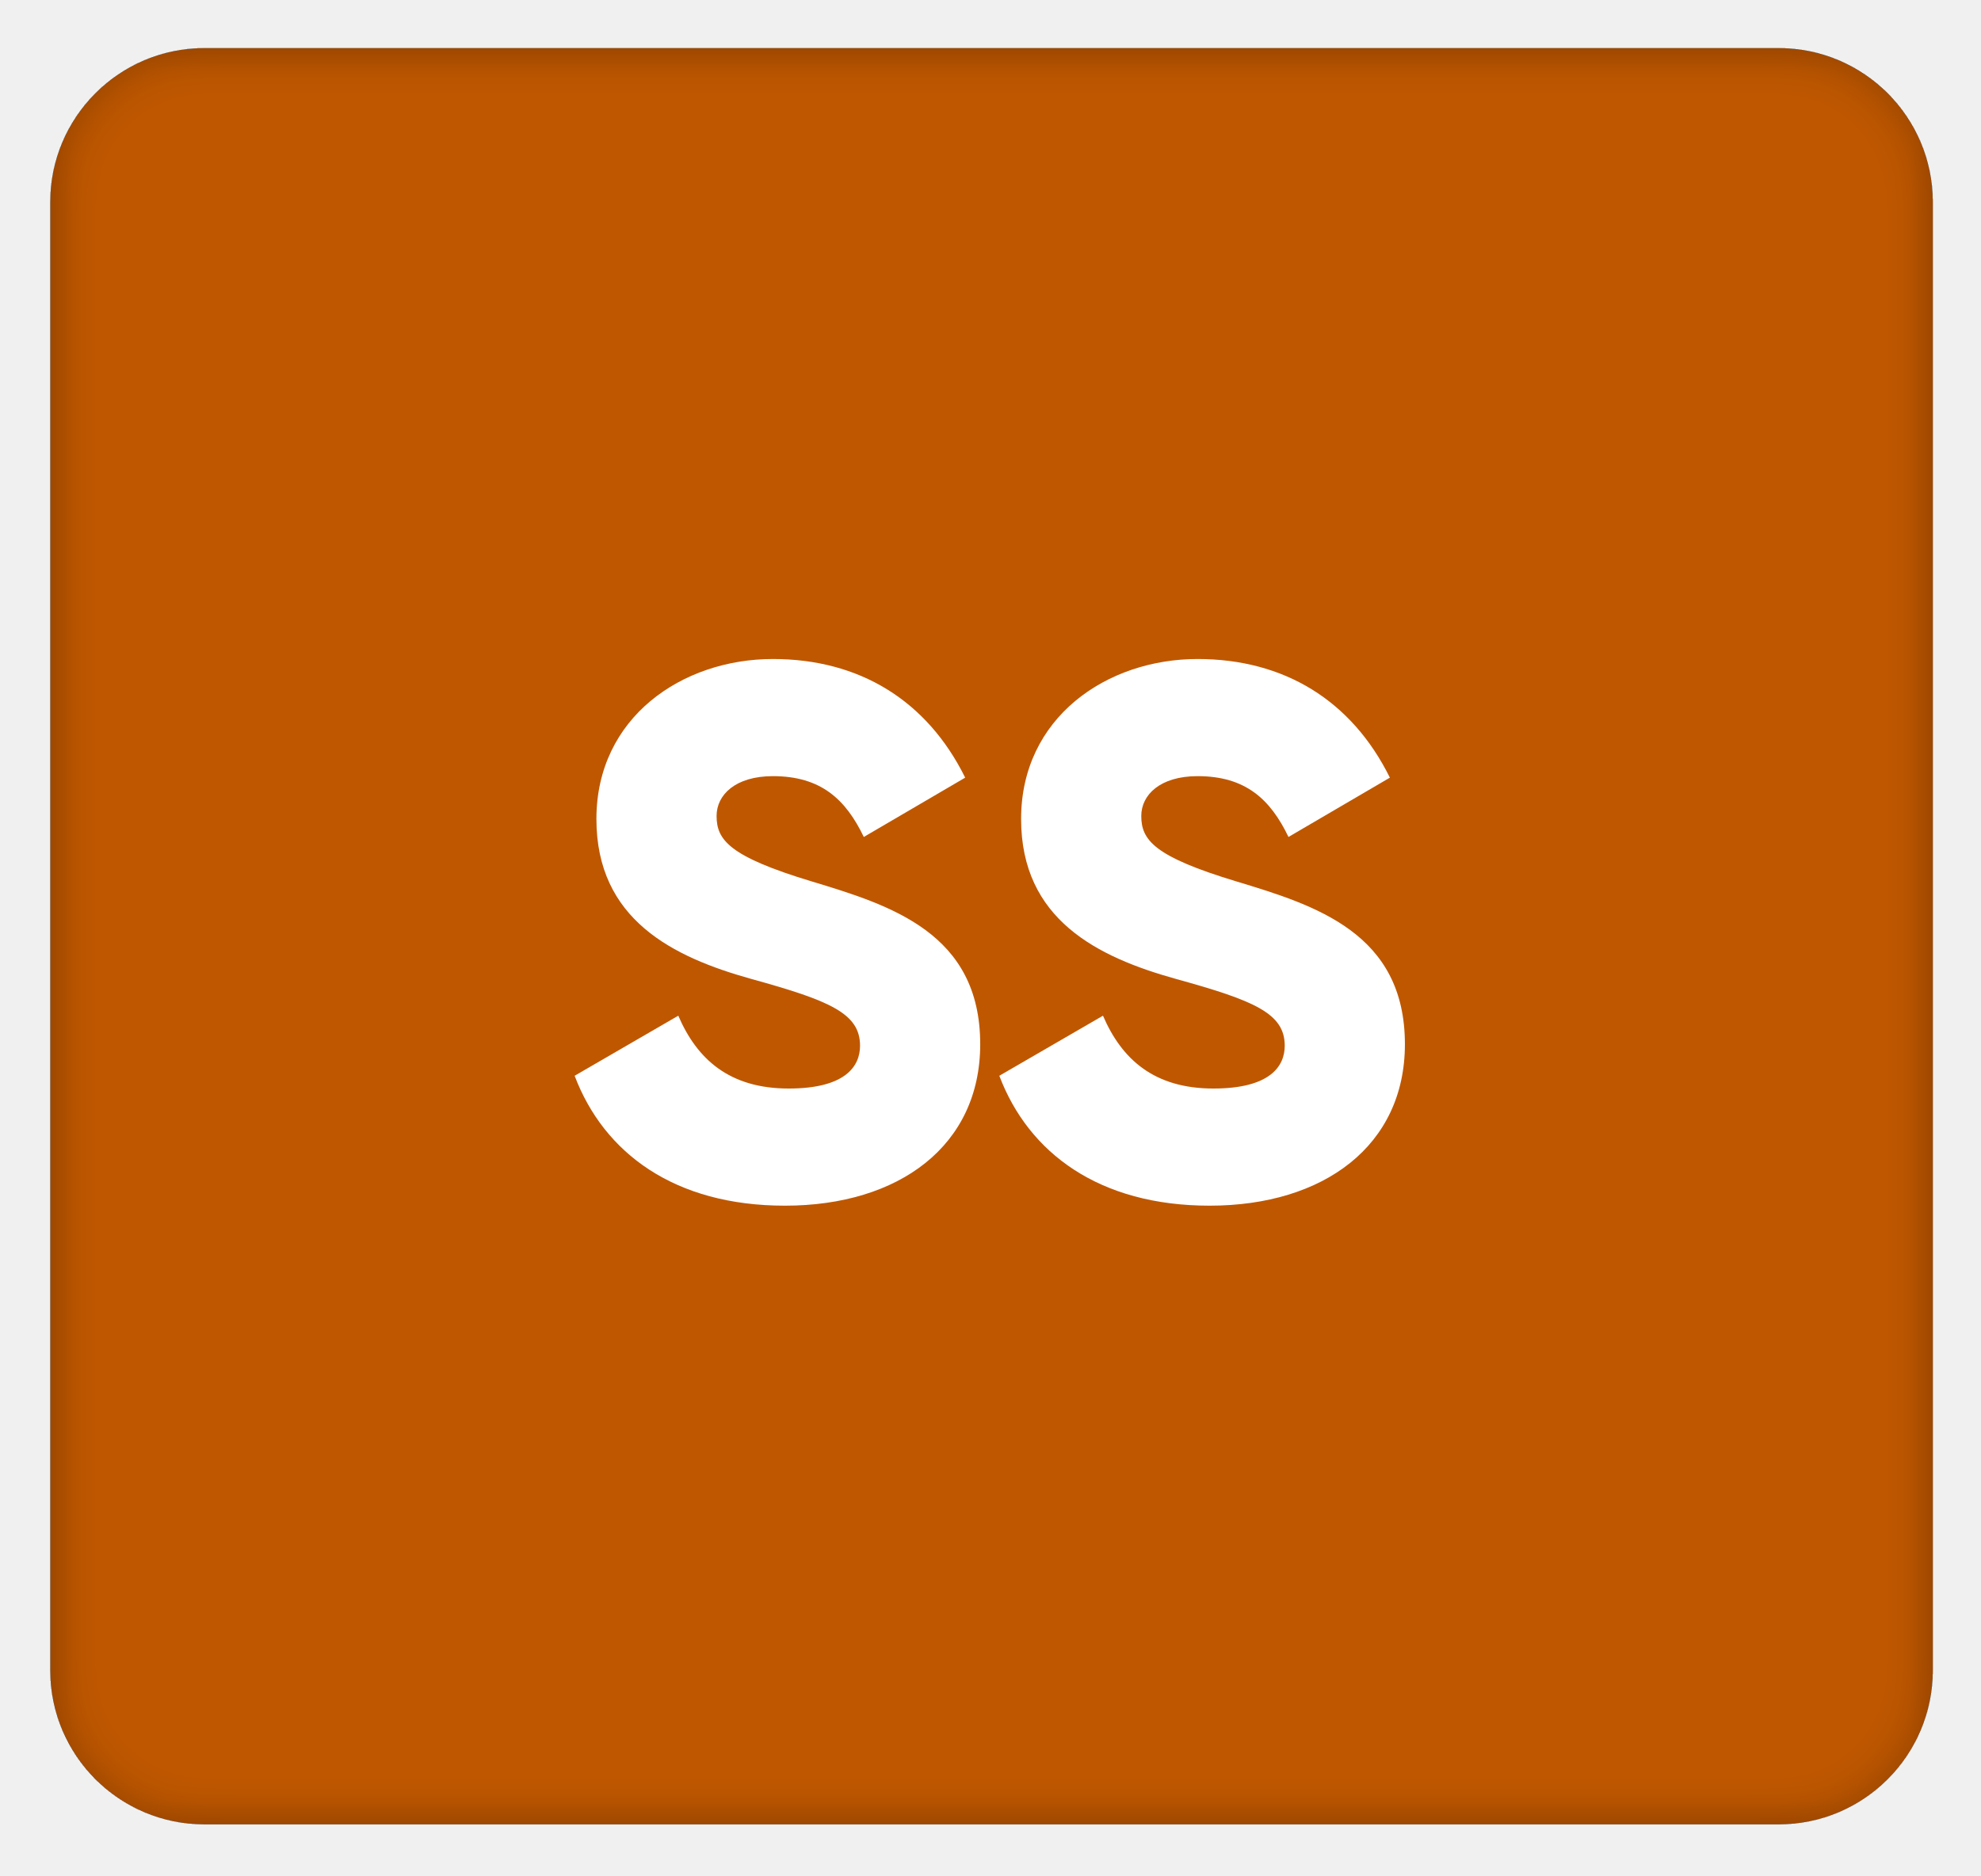
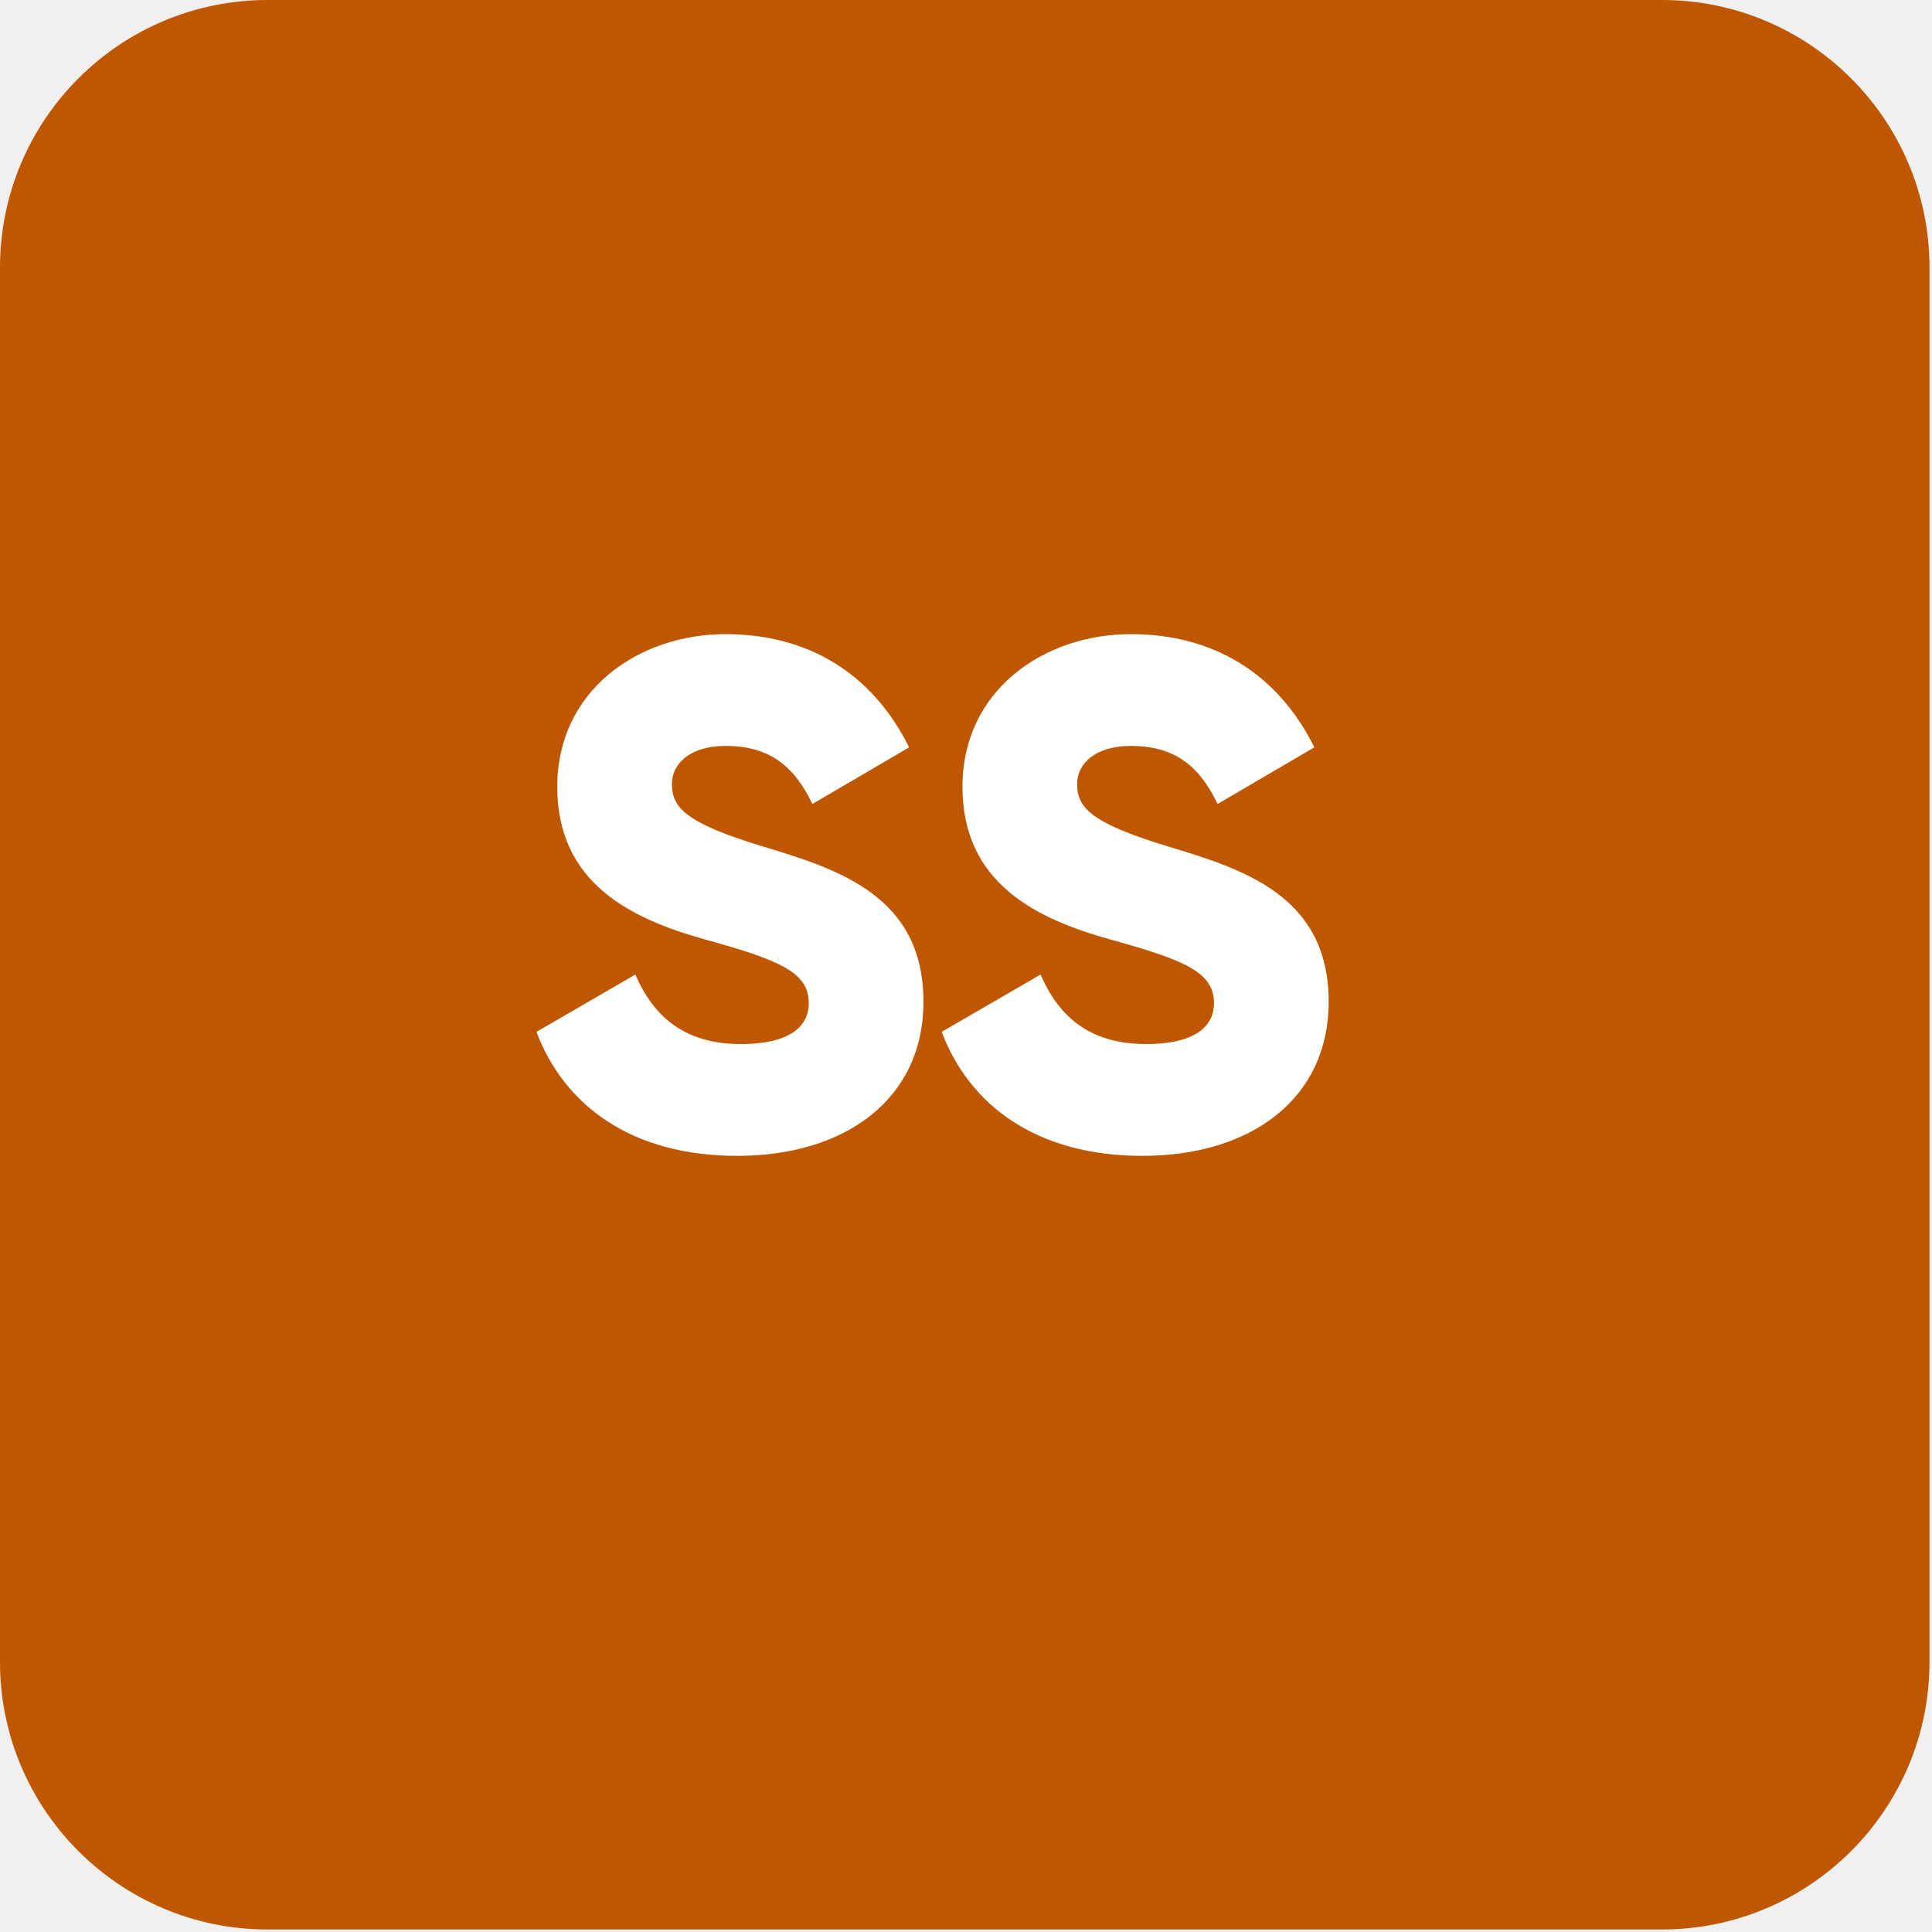
- <svg xmlns="http://www.w3.org/2000/svg" width="226" height="214" viewBox="0 0 226 214" fill="none">
-   <g filter="url(#filter0_i_1547_589)">
-     <mask id="mask0_1547_589" style="mask-type:luminance" maskUnits="userSpaceOnUse" x="5" y="5" width="216" height="204">
-       <path d="M202.924 5.491H23.311C13.604 5.491 5.734 13.361 5.734 23.068V190.597C5.734 200.304 13.604 208.173 23.311 208.173H202.924C212.631 208.173 220.501 200.304 220.501 190.597V23.068C220.501 13.361 212.631 5.491 202.924 5.491Z" fill="white" />
-     </mask>
-     <g mask="url(#mask0_1547_589)">
-       <path d="M202.924 5.491H23.311C13.604 5.491 5.734 13.361 5.734 23.068V190.597C5.734 200.304 13.604 208.173 23.311 208.173H202.924C212.631 208.173 220.501 200.304 220.501 190.597V23.068C220.501 13.361 212.631 5.491 202.924 5.491Z" fill="#0B0B0B" />
-       <path d="M202.924 5.491H23.311C13.604 5.491 5.734 13.361 5.734 23.068V190.597C5.734 200.304 13.604 208.173 23.311 208.173H202.924C212.631 208.173 220.501 200.304 220.501 190.597V23.068C220.501 13.361 212.631 5.491 202.924 5.491Z" fill="#BF5700" />
-     </g>
-   </g>
-   <path d="M89.549 137.578C76.953 137.578 68.898 131.579 65.556 122.754L77.381 115.899C79.523 120.869 83.208 124.21 89.977 124.21C96.489 124.21 98.117 121.64 98.117 119.326C98.117 115.642 94.69 114.185 85.693 111.7C76.781 109.215 68.041 104.931 68.041 93.449C68.041 81.881 77.809 75.198 88.177 75.198C98.031 75.198 105.743 79.91 110.113 88.736L98.546 95.505C96.489 91.221 93.662 88.565 88.177 88.565C83.893 88.565 81.751 90.707 81.751 93.106C81.751 95.848 83.208 97.733 92.548 100.561C101.63 103.303 111.827 106.473 111.827 119.155C111.827 130.723 102.573 137.578 89.549 137.578ZM137.998 137.578C125.402 137.578 117.348 131.579 114.006 122.754L125.831 115.899C127.973 120.869 131.658 124.21 138.427 124.21C144.939 124.21 146.567 121.64 146.567 119.326C146.567 115.642 143.14 114.185 134.142 111.7C125.231 109.215 116.491 104.931 116.491 93.449C116.491 81.881 126.259 75.198 136.627 75.198C146.481 75.198 154.193 79.91 158.563 88.736L146.995 95.505C144.939 91.221 142.111 88.565 136.627 88.565C132.343 88.565 130.201 90.707 130.201 93.106C130.201 95.848 131.658 97.733 140.997 100.561C150.08 103.303 160.277 106.473 160.277 119.155C160.277 130.723 151.023 137.578 137.998 137.578Z" fill="white" />
-   <defs>
-     <filter id="filter0_i_1547_589" x="5.734" y="5.491" width="214.766" height="202.683" filterUnits="userSpaceOnUse" color-interpolation-filters="sRGB">
-       <feFlood flood-opacity="0" result="BackgroundImageFix" />
-       <feBlend mode="normal" in="SourceGraphic" in2="BackgroundImageFix" result="shape" />
-       <feColorMatrix in="SourceAlpha" type="matrix" values="0 0 0 0 0 0 0 0 0 0 0 0 0 0 0 0 0 0 127 0" result="hardAlpha" />
-       <feOffset />
-       <feGaussianBlur stdDeviation="2.746" />
-       <feComposite in2="hardAlpha" operator="arithmetic" k2="-1" k3="1" />
-       <feColorMatrix type="matrix" values="0 0 0 0 0 0 0 0 0 0 0 0 0 0 0 0 0 0 0.25 0" />
-       <feBlend mode="normal" in2="shape" result="effect1_innerShadow_1547_589" />
-     </filter>
-   </defs>
+ <svg xmlns="http://www.w3.org/2000/svg" width="231" height="231" viewBox="0 0 231 231" fill="none">
+   <rect width="230.7" height="230.7" rx="32" fill="#BF5700" />
+   <path d="M88.135 138.2C75.538 138.2 67.484 132.202 64.142 123.376L75.967 116.521C78.109 121.491 81.794 124.832 88.563 124.832C95.075 124.832 96.703 122.262 96.703 119.948C96.703 116.264 93.276 114.807 84.279 112.322C75.367 109.837 66.627 105.553 66.627 94.071C66.627 82.503 76.395 75.82 86.763 75.82C96.618 75.82 104.329 80.532 108.699 89.358L97.132 96.127C95.075 91.843 92.247 89.187 86.763 89.187C82.479 89.187 80.337 91.329 80.337 93.728C80.337 96.47 81.794 98.355 91.133 101.183C100.216 103.925 110.413 107.095 110.413 119.777C110.413 131.345 101.159 138.2 88.135 138.2ZM136.584 138.2C123.988 138.2 115.934 132.202 112.592 123.376L124.417 116.521C126.559 121.491 130.243 124.832 137.013 124.832C143.525 124.832 145.153 122.262 145.153 119.948C145.153 116.264 141.726 114.807 132.728 112.322C123.817 109.837 115.077 105.553 115.077 94.071C115.077 82.503 124.845 75.82 135.213 75.82C145.067 75.82 152.779 80.532 157.149 89.358L145.581 96.127C143.525 91.843 140.697 89.187 135.213 89.187C130.929 89.187 128.787 91.329 128.787 93.728C128.787 96.47 130.243 98.355 139.583 101.183C148.666 103.925 158.863 107.095 158.863 119.777C158.863 131.345 149.609 138.2 136.584 138.2Z" fill="white" />
</svg>
